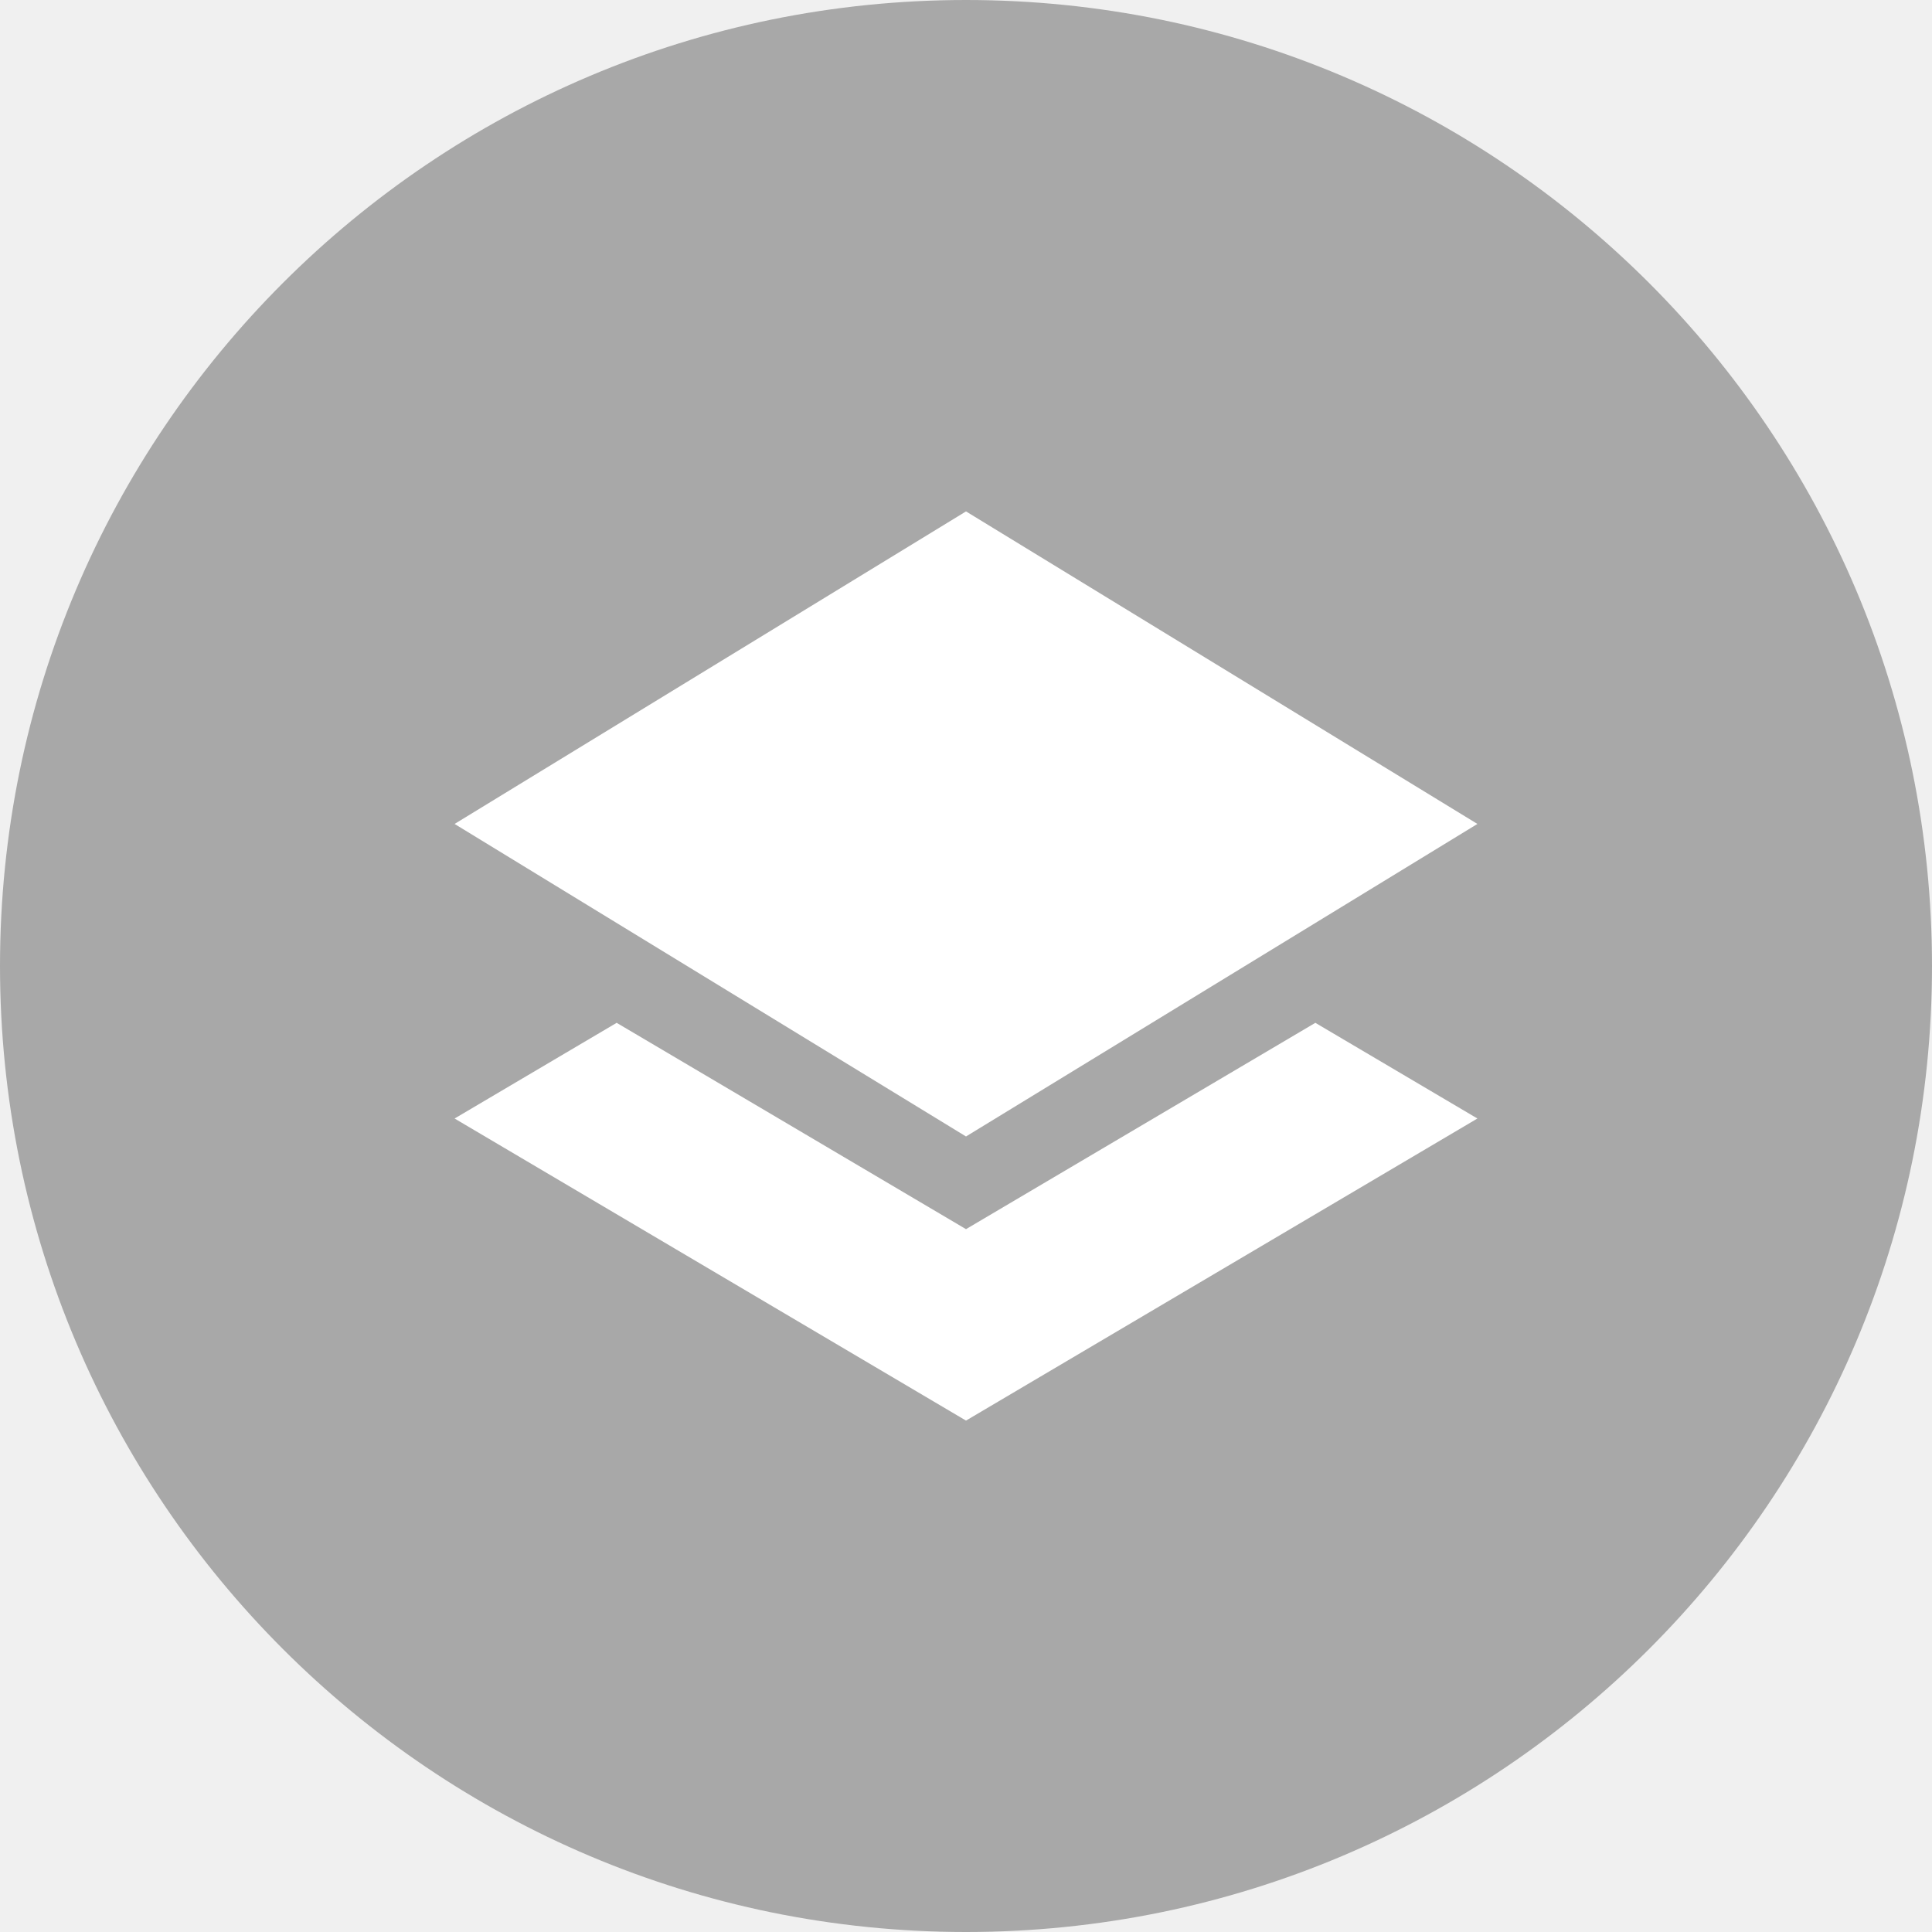
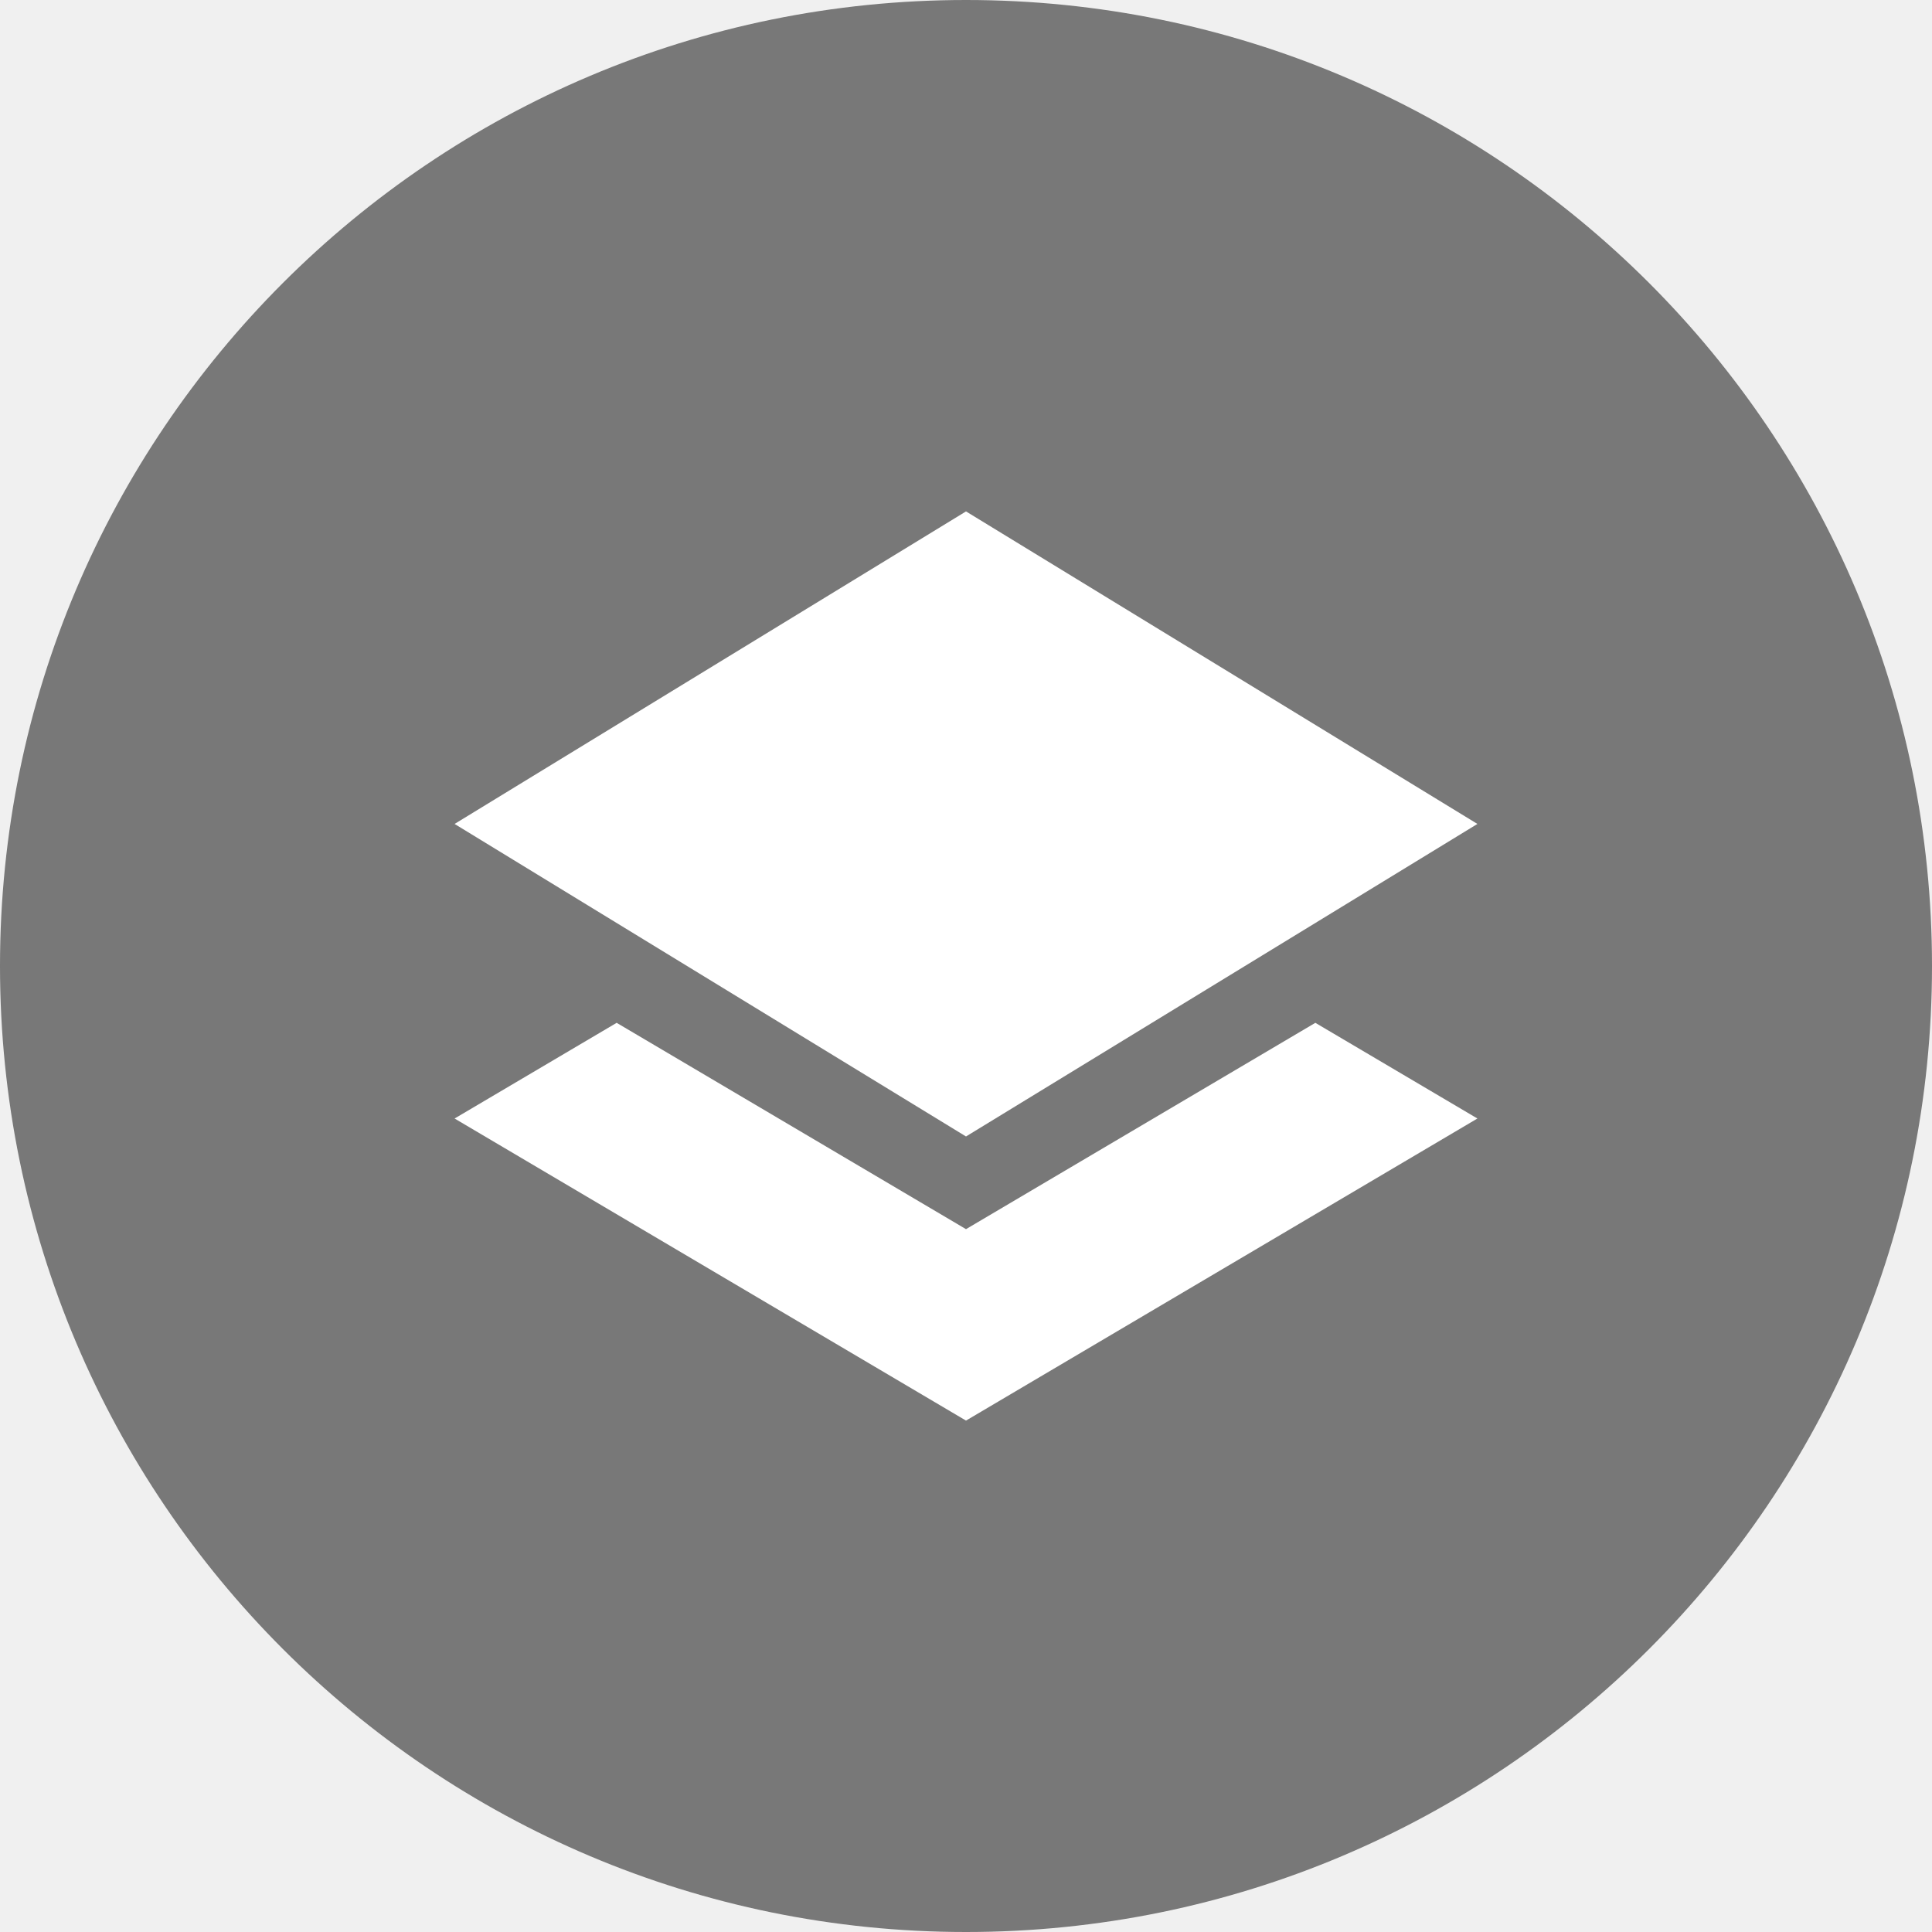
<svg xmlns="http://www.w3.org/2000/svg" width="34px" height="34px" viewbox="0 0 34 34" version="1.1">
  <defs />
  <g id="page-1" stroke="none" stroke-width="1" fill="none" fill-rule="evenodd">
    <g id="layers-icon-a">
-       <circle id="bg" fill="#000000" opacity="0.3" cx="17" cy="17" r="17" />
+       <circle id="bg" fill="#000000" opacity="0.5" cx="17" cy="17" r="17" />
      <polygon id="fill-1" fill="#ffffff" points="17 9 8 14.5 17 20 26 14.5" />
      <polygon id="fill-2" fill="#ffffff" points="17 21.631 10.852 18 8 19.684 17 25 26 19.684 23.148 18" />
    </g>
  </g>
</svg>
